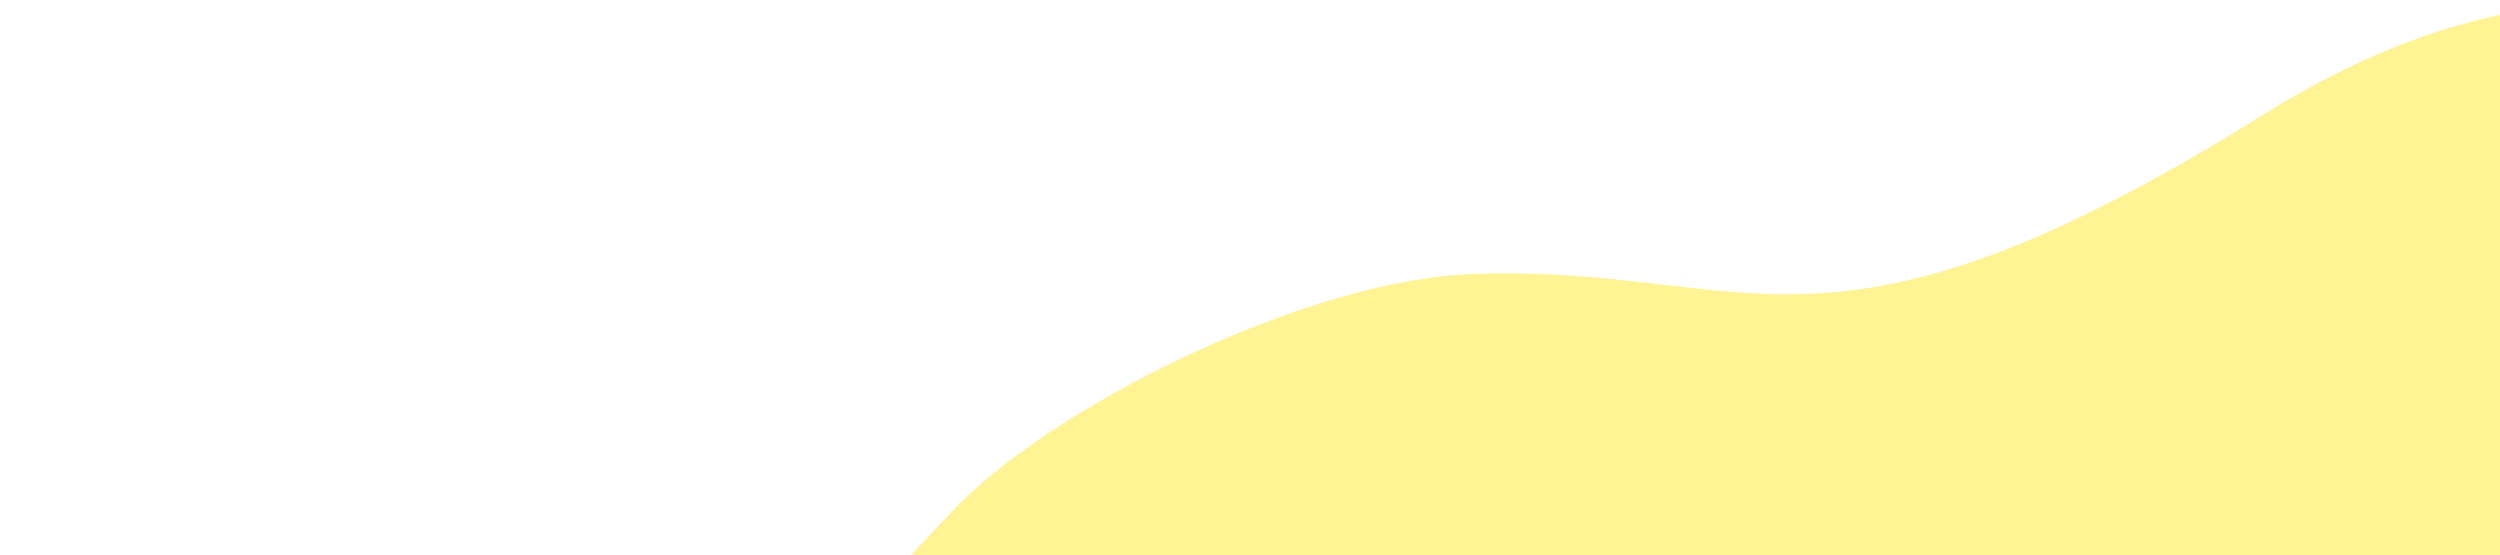
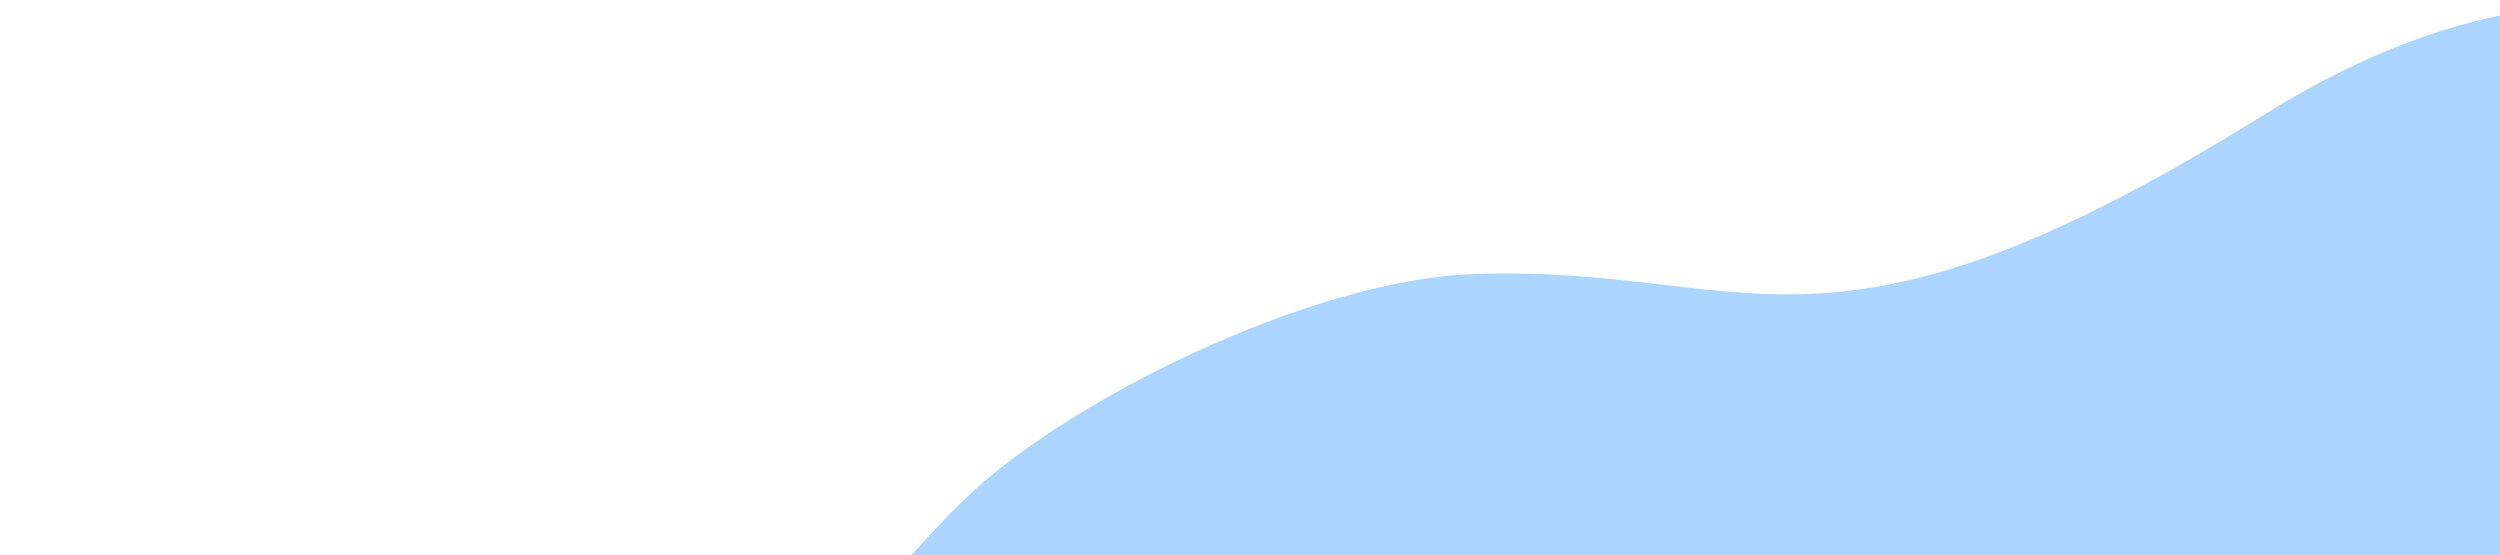
- <svg xmlns="http://www.w3.org/2000/svg" width="469" height="104" viewBox="0 0 469 104" fill="none">
-   <path d="M657.419 185.417L174.206 429.239C174.206 429.239 -9.625 379.632 0.561 300.967C4.73 268.767 31.89 214.47 75.381 209.352C107.484 205.574 113.807 201.41 127.628 192.745C127.628 192.745 144.341 178.764 142.532 174.92C130.926 150.27 156.99 118.524 177.994 96.583C178.671 95.874 179.359 95.17 180.057 94.471C198.926 75.566 245.459 52.446 276.488 51.385C329.282 49.581 341.928 73.091 424.54 21.545C507.153 -29.998 559.329 26.126 554.857 70.39C548.513 133.196 646.043 69.517 657.419 185.417Z" fill="#FFF394" />
+ <svg xmlns="http://www.w3.org/2000/svg" version="1.1" id="Capa_1" x="0px" y="0px" viewBox="0 0 469 104" style="enable-background:new 0 0 469 104;" xml:space="preserve">
+   <style type="text/css">
+ 	.st0{fill:#ABD5FF;}
+ </style>
+   <path class="st0" d="M657.4,185.4L174.2,429.2c0,0-183.8-49.6-173.6-128.3c4.2-32.2,31.3-86.5,74.8-91.6  c32.1-3.8,38.4-7.9,52.2-16.6c0,0,16.7-14,14.9-17.8c-11.6-24.6,14.5-56.4,35.5-78.3c0.7-0.7,1.4-1.4,2.1-2.1  c18.9-18.9,65.4-42,96.4-43.1c52.8-1.8,65.4,21.7,148.1-29.8c82.6-51.5,134.8,4.6,130.3,48.8C548.5,133.2,646,69.5,657.4,185.4z" />
</svg>
